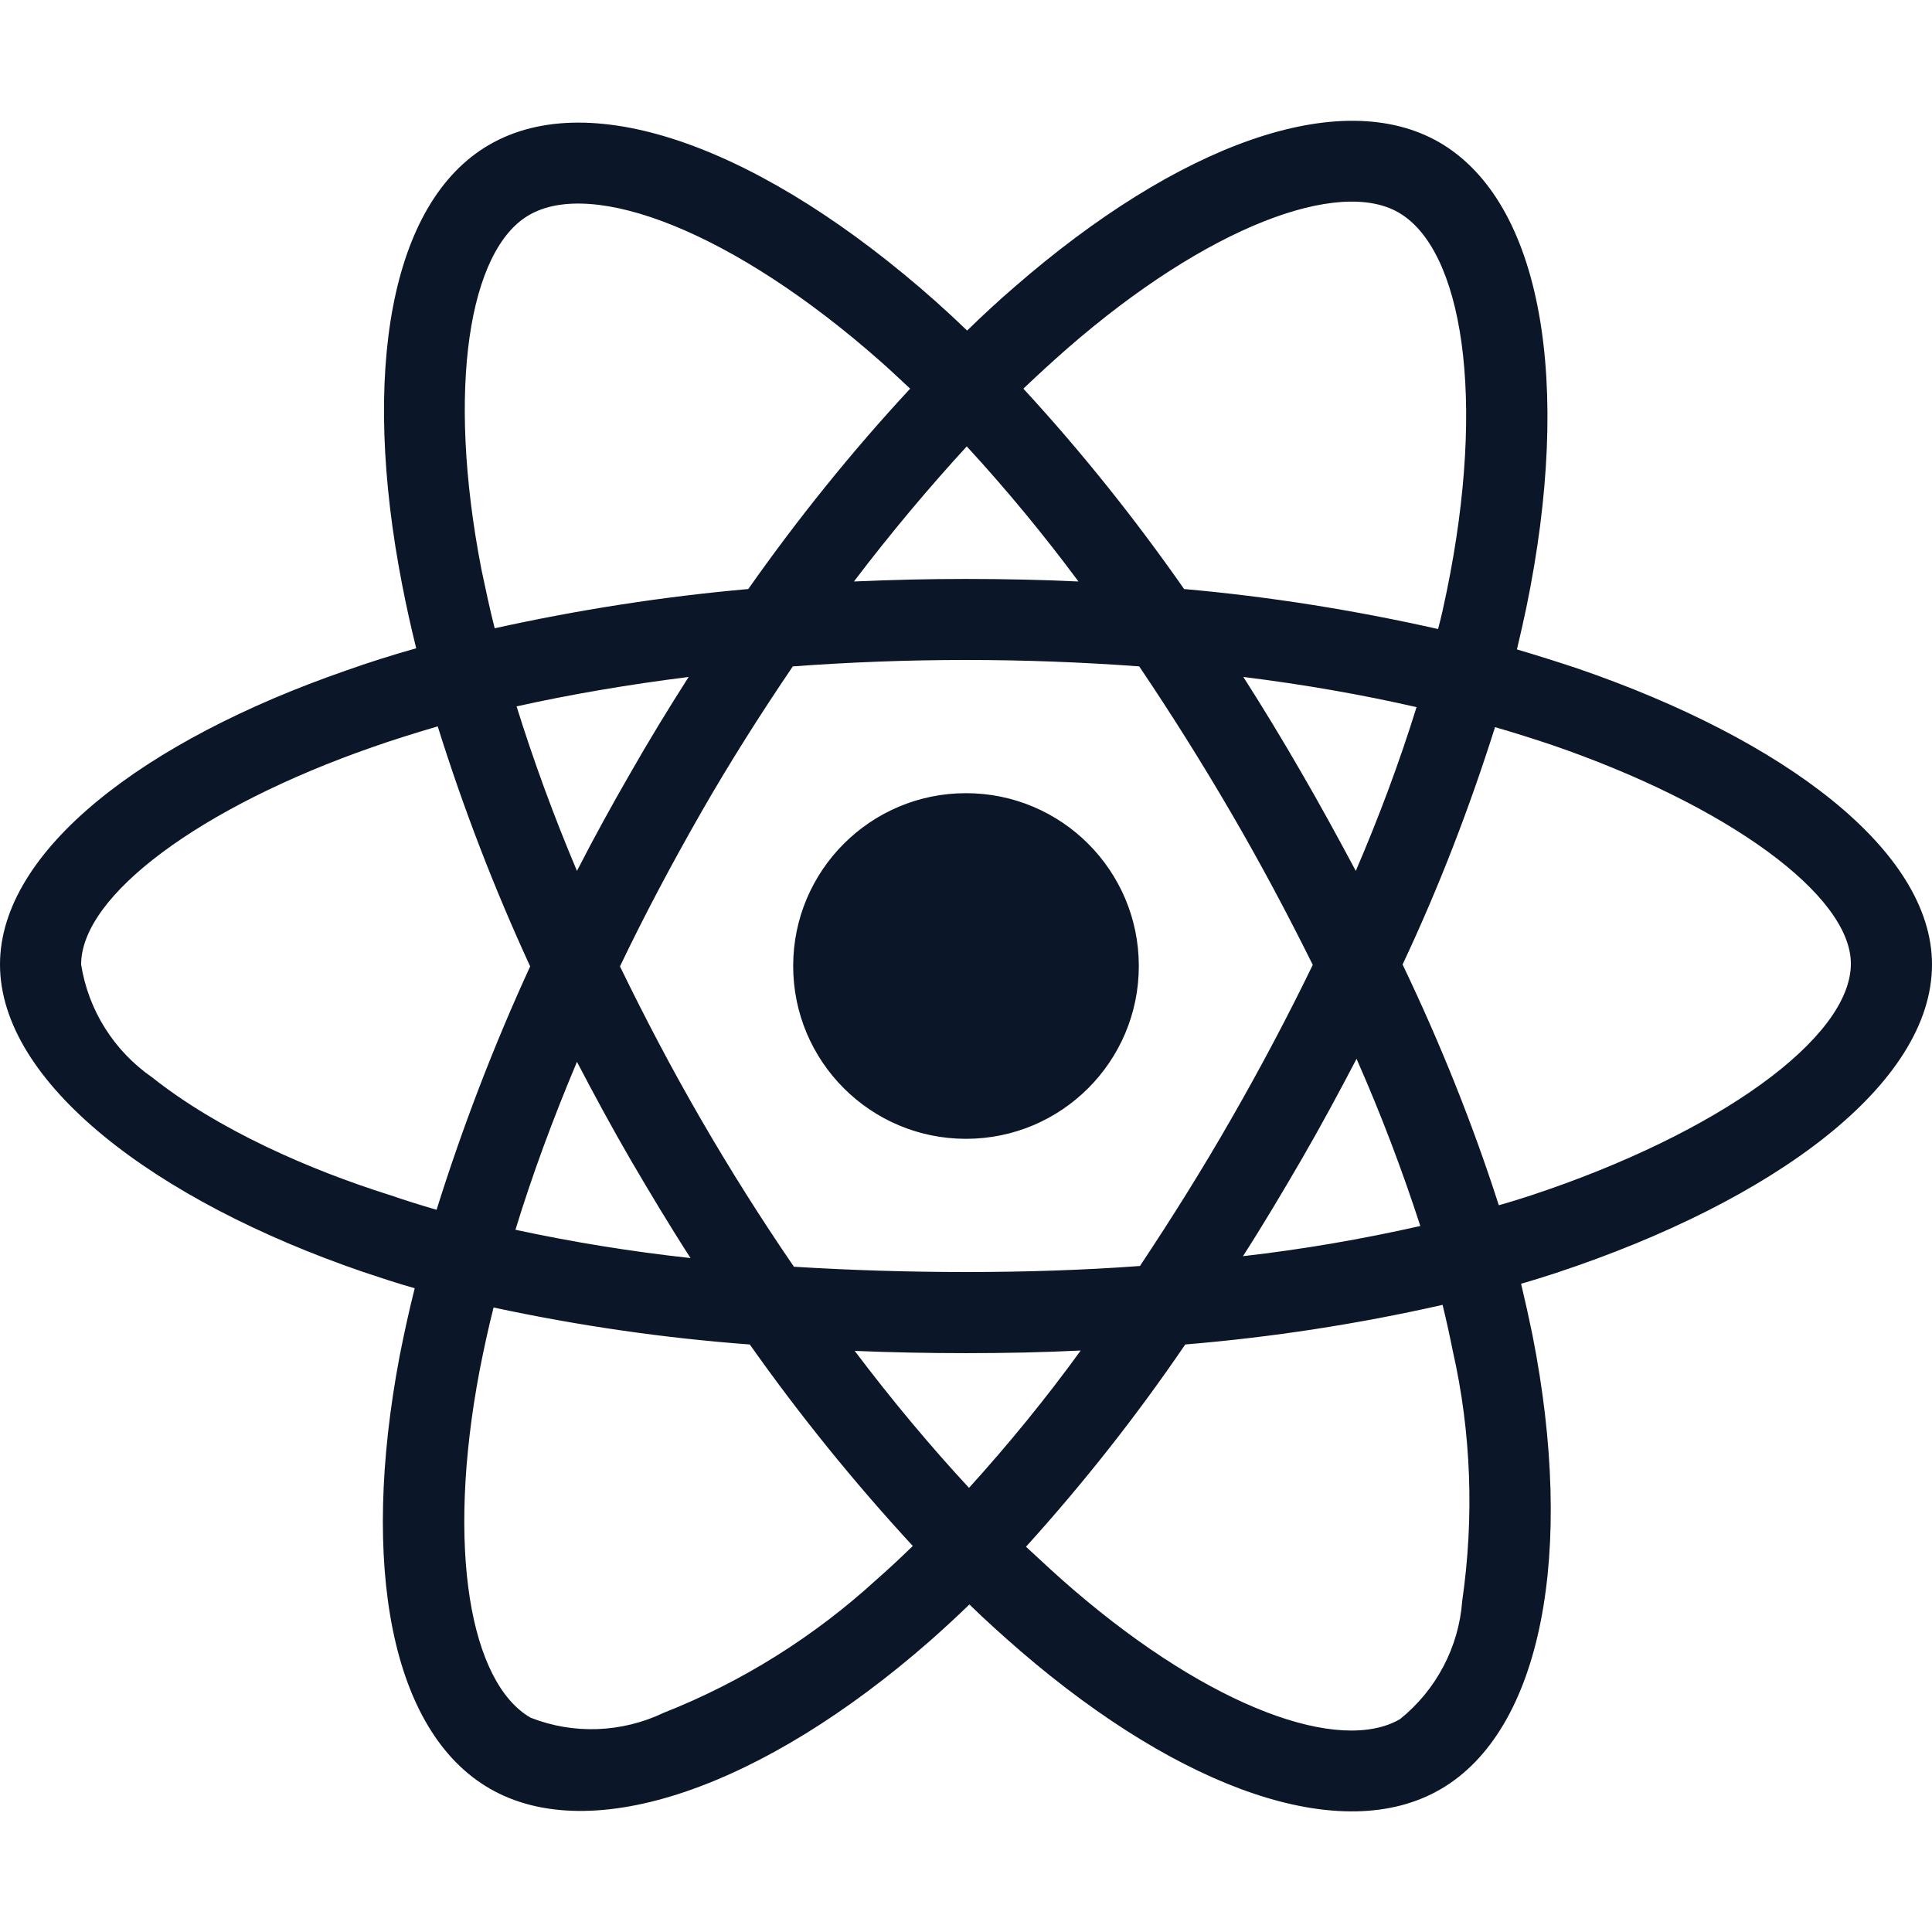
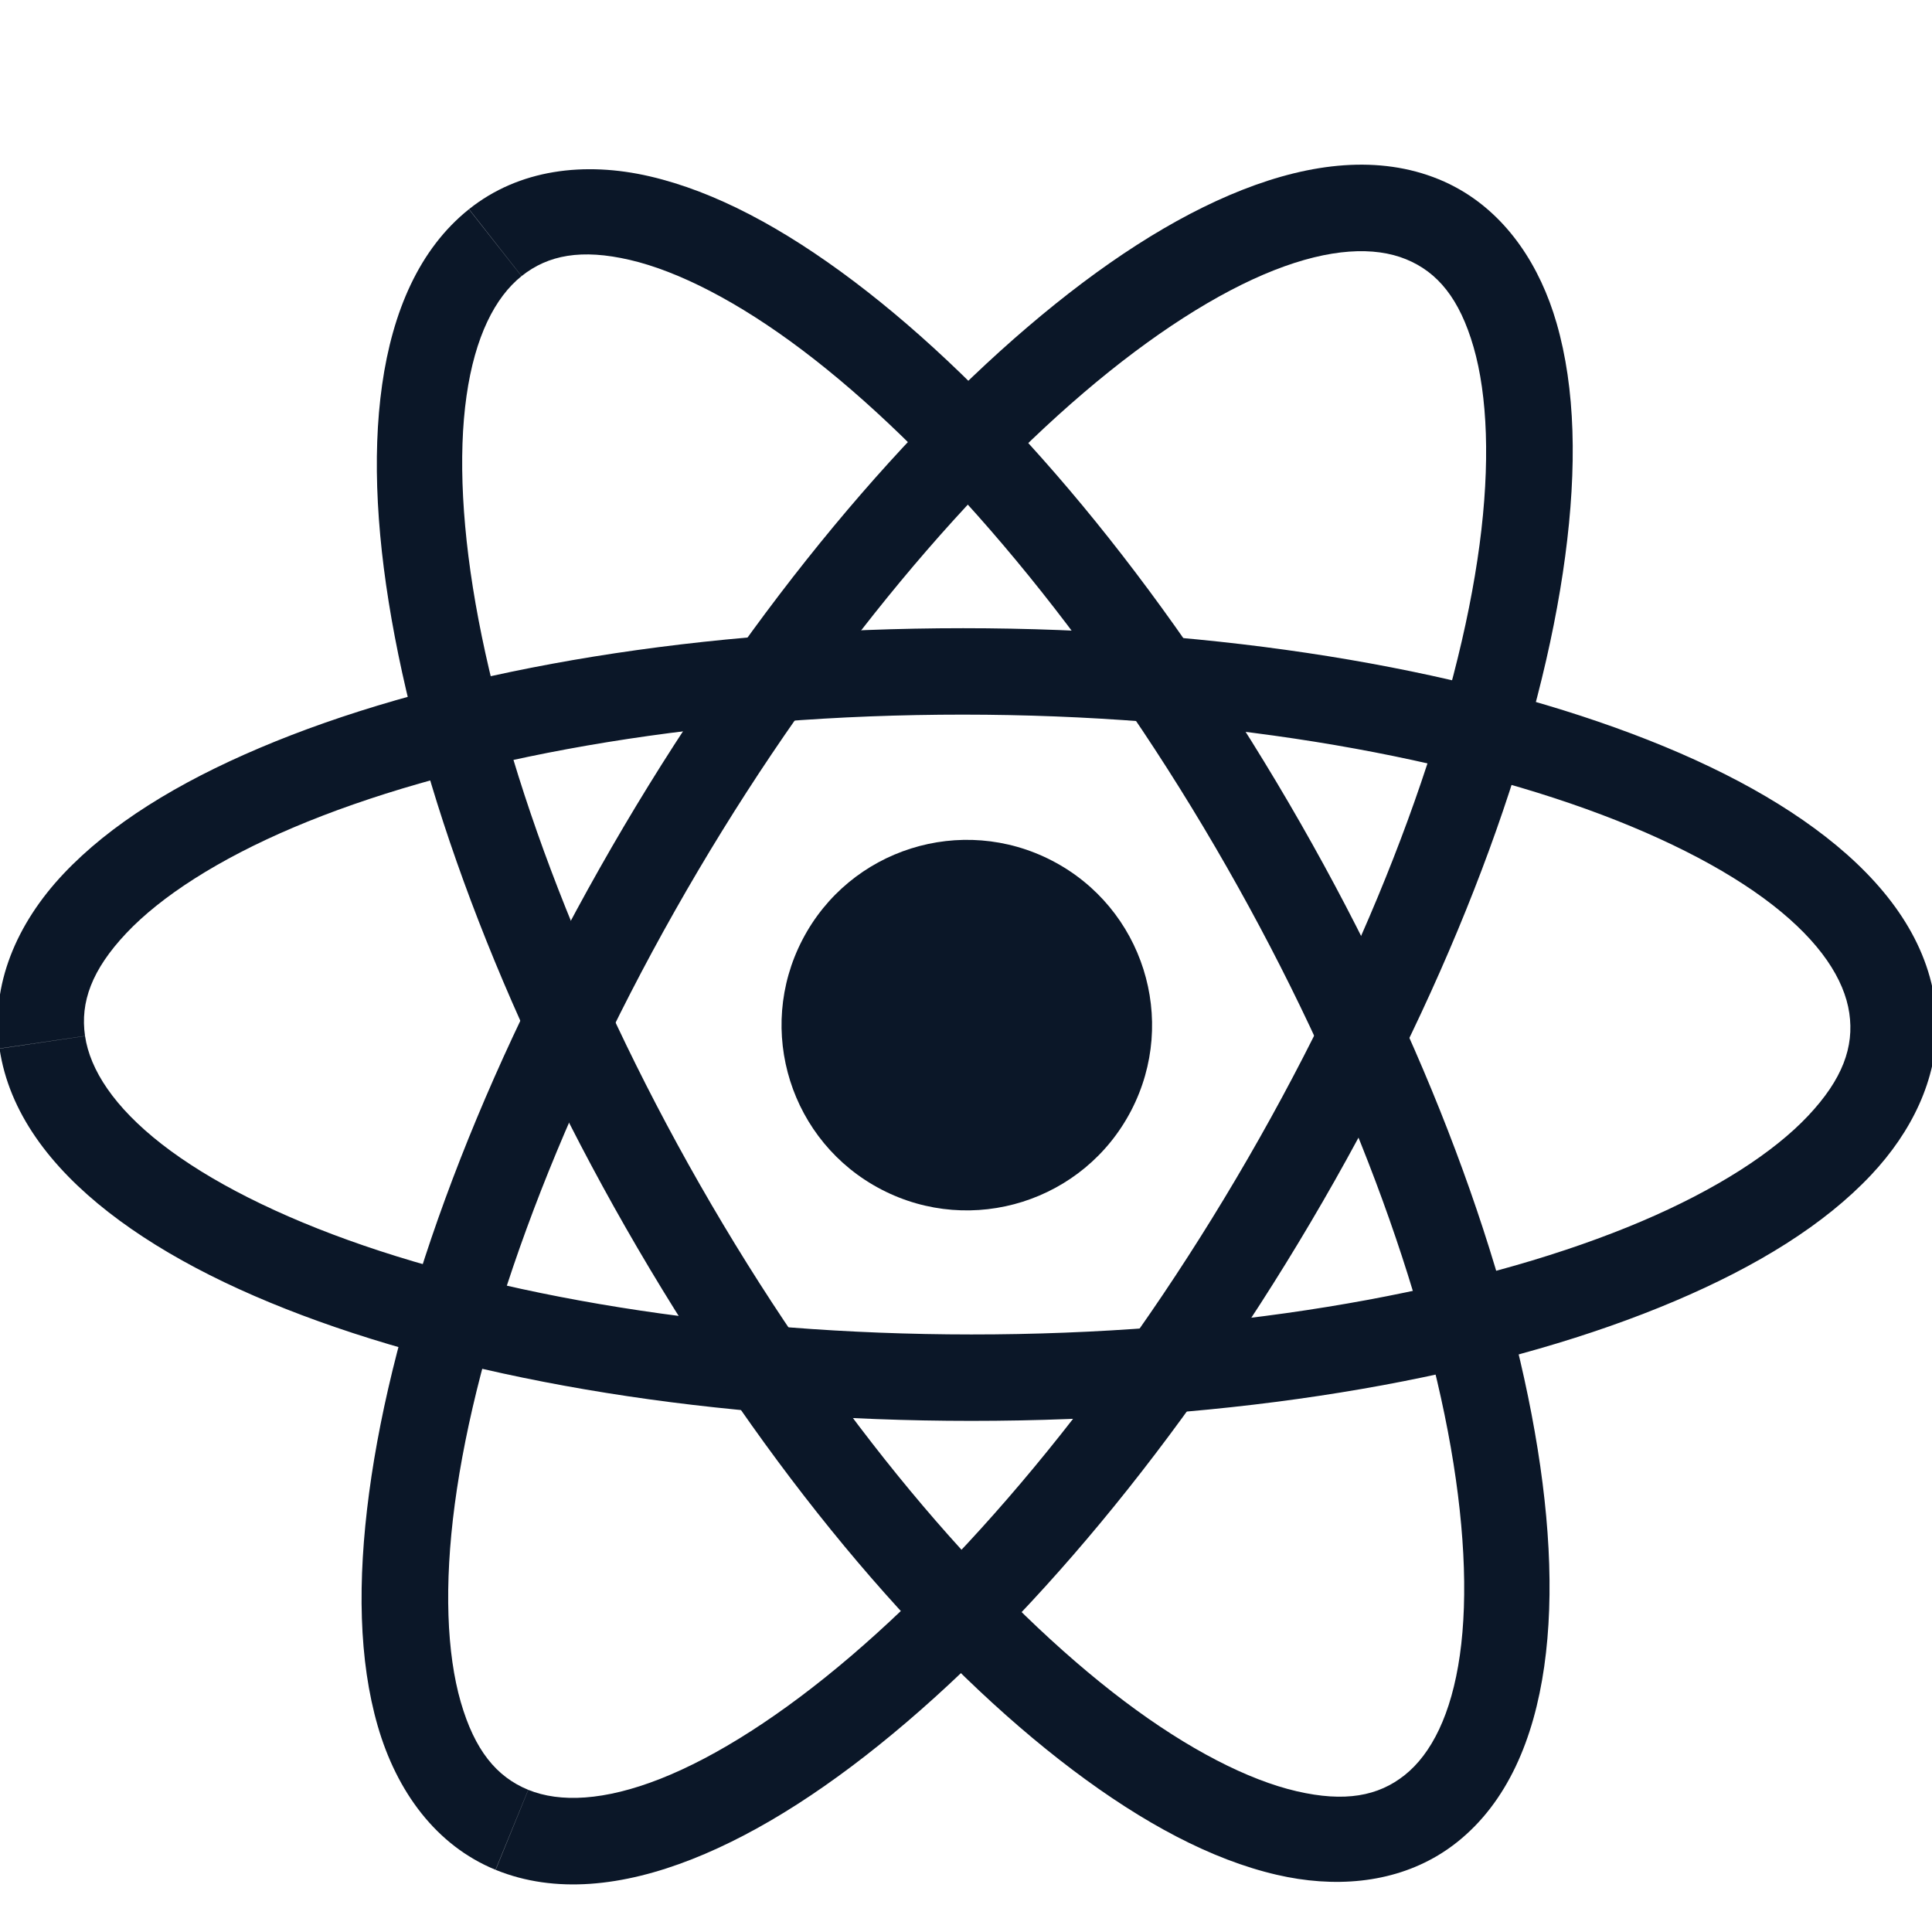
<svg xmlns="http://www.w3.org/2000/svg" viewBox="0 0 512 512" version="1.1" id="svg4416">
  <defs id="defs4420" />
-   <path d="M418.2 177.2c-5.4-1.8-10.8-3.5-16.2-5.1.9-3.7 1.7-7.4 2.5-11.1 12.3-59.6 4.2-107.5-23.1-123.3-26.3-15.1-69.2.6-112.6 38.4-4.3 3.7-8.5 7.6-12.5 11.5-2.7-2.6-5.5-5.2-8.3-7.7-45.5-40.4-91.1-57.4-118.4-41.5-26.2 15.2-34 60.3-23 116.7 1.1 5.6 2.3 11.1 3.7 16.7-6.4 1.8-12.7 3.8-18.6 5.9C38.3 196.2 0 225.4 0 255.6c0 31.2 40.8 62.5 96.3 81.5 4.5 1.5 9 3 13.6 4.3-1.5 6-2.8 11.9-4 18-10.5 55.5-2.3 99.5 23.9 114.6 27 15.6 72.4-.4 116.6-39.1 3.5-3.1 7-6.3 10.5-9.7 4.4 4.3 9 8.4 13.6 12.4 42.8 36.8 85.1 51.7 111.2 36.6 27-15.6 35.8-62.9 24.4-120.5-.9-4.4-1.9-8.9-3-13.5 3.2-.9 6.3-1.9 9.4-2.9 57.7-19.1 99.5-50 99.5-81.7 0-30.3-39.4-59.7-93.8-78.4zM282.9 92.3c37.2-32.4 71.9-45.1 87.7-36 16.9 9.7 23.4 48.9 12.8 100.4-.7 3.4-1.4 6.7-2.3 10-22.2-5-44.7-8.6-67.3-10.6-13-18.6-27.2-36.4-42.6-53.1 3.9-3.7 7.7-7.2 11.7-10.7zm-130 189.1c4.6 8.8 9.3 17.5 14.3 26.1 5.1 8.7 10.3 17.4 15.8 25.9-15.6-1.7-31.1-4.2-46.4-7.5 4.4-14.4 9.9-29.3 16.3-44.5zm0-50.6c-6.3-14.9-11.6-29.5-16-43.6 14.4-3.2 29.7-5.8 45.6-7.8-5.3 8.3-10.5 16.8-15.4 25.4-4.9 8.5-9.7 17.2-14.2 26zm11.4 25.3c6.6-13.8 13.8-27.3 21.4-40.6 7.6-13.3 15.8-26.2 24.4-38.9 15-1.1 30.3-1.7 45.9-1.7 15.6 0 31 .6 45.9 1.7 8.5 12.6 16.6 25.5 24.3 38.7 7.7 13.2 14.9 26.7 21.7 40.4-6.7 13.8-13.9 27.4-21.6 40.8-7.6 13.3-15.7 26.2-24.2 39-14.9 1.1-30.4 1.6-46.1 1.6-15.7 0-30.9-.5-45.6-1.4-8.7-12.7-16.9-25.7-24.6-39-7.7-13.3-14.8-26.8-21.5-40.6zm180.6 51.2c5.1-8.8 9.9-17.7 14.6-26.7 6.4 14.5 12 29.2 16.9 44.3-15.5 3.5-31.2 6.2-47 8 5.4-8.4 10.5-17 15.5-25.6zm14.4-76.5c-4.7-8.8-9.5-17.6-14.5-26.2-4.9-8.5-10-16.9-15.3-25.2 16.1 2 31.5 4.7 45.9 8-4.6 14.8-10 29.2-16.1 43.4zM256.2 118.3c10.5 11.4 20.4 23.4 29.6 35.8-19.8-.9-39.7-.9-59.5 0 9.8-12.9 19.9-24.9 29.9-35.8zM140.2 57c16.8-9.8 54.1 4.2 93.4 39 2.5 2.2 5 4.6 7.6 7-15.5 16.7-29.8 34.5-42.9 53.1-22.6 2-45 5.5-67.2 10.4-1.3-5.1-2.4-10.3-3.5-15.5-9.4-48.4-3.2-84.9 12.6-94zm-24.5 263.6c-4.2-1.2-8.3-2.5-12.4-3.9-21.3-6.7-45.5-17.3-63-31.2-10.1-7-16.9-17.8-18.8-29.9 0-18.3 31.6-41.7 77.2-57.6 5.7-2 11.5-3.8 17.3-5.5 6.8 21.7 15 43 24.5 63.6-9.6 20.9-17.9 42.5-24.8 64.5zm116.6 98c-16.5 15.1-35.6 27.1-56.4 35.3-11.1 5.3-23.9 5.8-35.3 1.3-15.9-9.2-22.5-44.5-13.5-92 1.1-5.6 2.3-11.2 3.7-16.7 22.4 4.8 45 8.1 67.9 9.8 13.2 18.7 27.7 36.6 43.2 53.4-3.2 3.1-6.4 6.1-9.6 8.9zm24.5-24.3c-10.2-11-20.4-23.2-30.3-36.3 9.6.4 19.5.6 29.5.6 10.3 0 20.4-.2 30.4-.7-9.2 12.7-19.1 24.8-29.6 36.4zm130.7 30c-.9 12.2-6.9 23.6-16.5 31.3-15.9 9.2-49.8-2.8-86.4-34.2-4.2-3.6-8.4-7.5-12.7-11.5 15.3-16.9 29.4-34.8 42.2-53.6 22.9-1.9 45.7-5.4 68.2-10.5 1 4.1 1.9 8.2 2.7 12.2 4.9 21.6 5.7 44.1 2.5 66.3zm18.2-107.5c-2.8.9-5.6 1.8-8.5 2.6-7-21.8-15.6-43.1-25.5-63.8 9.6-20.4 17.7-41.4 24.5-62.9 5.2 1.5 10.2 3.1 15 4.7 46.6 16 79.3 39.8 79.3 58 0 19.6-34.9 44.9-84.8 61.4zM256 210.2c25.3 0 45.8 20.5 45.8 45.8 0 25.3-20.5 45.8-45.8 45.8-25.3 0-45.8-20.5-45.8-45.8 0-25.3 20.5-45.8 45.8-45.8" id="path4414" style="fill:#0b1728;fill-opacity:1" />
-   <path d="m -215.292,148.972 c -5.4,-1.8 -10.8,-3.5 -16.2,-5.1 0.9,-3.7 1.7,-7.4 2.5,-11.1 12.3,-59.6 4.2,-107.5 -23.1,-123.3 -26.3,-15.1 -69.2,0.6 -112.6,38.4 -4.3,3.7 -8.5,7.6 -12.5,11.5 -2.7,-2.6 -5.5,-5.2 -8.3,-7.7 -45.5,-40.4 -91.1,-57.4 -118.4,-41.5 -26.2,15.2 -34,60.3 -23,116.7 1.1,5.6 2.3,11.1 3.7,16.7 -6.4,1.8 -12.7,3.8 -18.6,5.9 -53.4,18.5 -91.7,47.7 -91.7,77.9 0,31.2 40.8,62.5 96.3,81.5 4.5,1.5 9,3 13.6,4.3 -1.5,6 -2.8,11.9 -4,18 -10.5,55.5 -2.3,99.5 23.9,114.6 27,15.6 72.4,-0.4 116.6,-39.1 3.5,-3.1 7,-6.3 10.5,-9.7 4.4,4.3 9,8.4 13.6,12.4 42.8,36.8 85.1,51.7 111.2,36.6 27,-15.6 35.8,-62.9 24.4,-120.5 -0.9,-4.4 -1.9,-8.9 -3,-13.5 3.2,-0.9 6.3,-1.9 9.4,-2.9 57.7,-19.1 99.5,-50 99.5,-81.7 0,-30.3 -39.4,-59.7 -93.8,-78.4 z m -135.3,-84.9 c 37.2,-32.4 71.9,-45.1 87.7,-36 16.9,9.7 23.4,48.9 12.8,100.4 -0.7,3.4 -1.4,6.7 -2.3,10 -22.2,-5 -44.7,-8.6 -67.3,-10.6 -13,-18.6 -27.2,-36.4 -42.6,-53.1 3.9,-3.7 7.7,-7.2 11.7,-10.7 z m -130,189.1 c 4.6,8.8 9.3,17.5 14.3,26.1 5.1,8.7 10.3,17.4 15.8,25.9 -15.6,-1.7 -31.1,-4.2 -46.4,-7.5 4.4,-14.4 9.9,-29.3 16.3,-44.5 z m 0,-50.6 c -6.3,-14.9 -11.6,-29.5 -16,-43.6 14.4,-3.2 29.7,-5.8 45.6,-7.8 -5.3,8.3 -10.5,16.8 -15.4,25.4 -4.9,8.5 -9.7,17.2 -14.2,26 z m 11.4,25.3 c 6.6,-13.8 13.8,-27.3 21.4,-40.6 7.6,-13.3 15.8,-26.2 24.4,-38.9 15,-1.1 30.3,-1.7 45.9,-1.7 15.6,0 31,0.6 45.9,1.7 8.5,12.6 16.6,25.5 24.3,38.7 7.7,13.2 14.9,26.7 21.7,40.4 -6.7,13.8 -13.9,27.4 -21.6,40.8 -7.6,13.3 -15.7,26.2 -24.2,39 -14.9,1.1 -30.4,1.6 -46.1,1.6 -15.7,0 -30.9,-0.5 -45.6,-1.4 -8.7,-12.7 -16.9,-25.7 -24.6,-39 -7.7,-13.3 -14.8,-26.8 -21.5,-40.6 z m 180.6,51.2 c 5.1,-8.8 9.9,-17.7 14.6,-26.7 6.4,14.5 12,29.2 16.9,44.3 -15.5,3.5 -31.2,6.2 -47,8 5.4,-8.4 10.5,-17 15.5,-25.6 z m 14.4,-76.5 c -4.7,-8.8 -9.5,-17.6 -14.5,-26.2 -4.9,-8.5 -10,-16.9 -15.3,-25.2 16.1,2 31.5,4.7 45.9,8 -4.6,14.8 -10,29.2 -16.1,43.4 z m -103.1,-112.5 c 10.5,11.4 20.4,23.4 29.6,35.8 -19.8,-0.9 -39.7,-0.9 -59.5,0 9.8,-12.9 19.9,-24.9 29.9,-35.8 z m -116,-61.3 c 16.8,-9.8 54.1,4.2 93.4,39 2.5,2.2 5,4.6 7.6,7 -15.5,16.7 -29.8,34.5 -42.9,53.1 -22.6,2 -45,5.5 -67.2,10.4 -1.3,-5.1 -2.4,-10.3 -3.5,-15.5 -9.4,-48.4 -3.2,-84.9 12.6,-94 z m -24.5,263.6 c -4.2,-1.2 -8.3,-2.5 -12.4,-3.9 -21.3,-6.7 -45.5,-17.3 -63,-31.2 -10.1,-7 -16.9,-17.8 -18.8,-29.9 0,-18.3 31.6,-41.7 77.2,-57.6 5.7,-2 11.5,-3.8 17.3,-5.5 6.8,21.7 15,43 24.5,63.6 -9.6,20.9 -17.9,42.5 -24.8,64.5 z m 116.6,98 c -16.5,15.1 -35.6,27.1 -56.4,35.3 -11.1,5.3 -23.9,5.8 -35.3,1.3 -15.9,-9.2 -22.5,-44.5 -13.5,-92 1.1,-5.6 2.3,-11.2 3.7,-16.7 22.4,4.8 45,8.1 67.9,9.8 13.2,18.7 27.7,36.6 43.2,53.4 -3.2,3.1 -6.4,6.1 -9.6,8.9 z m 24.5,-24.3 c -10.2,-11 -20.4,-23.2 -30.3,-36.3 9.6,0.4 19.5,0.6 29.5,0.6 10.3,0 20.4,-0.2 30.4,-0.7 -9.2,12.7 -19.1,24.8 -29.6,36.4 z m 130.7,30 c -0.9,12.2 -6.9,23.6 -16.5,31.3 -15.9,9.2 -49.8,-2.8 -86.4,-34.2 -4.2,-3.6 -8.4,-7.5 -12.7,-11.5 15.3,-16.9 29.4,-34.8 42.2,-53.6 22.9,-1.9 45.7,-5.4 68.2,-10.5 1,4.1 1.9,8.2 2.7,12.2 4.9,21.6 5.7,44.1 2.5,66.3 z m 18.2,-107.5 c -2.8,0.9 -5.6,1.8 -8.5,2.6 -7,-21.8 -15.6,-43.1 -25.5,-63.8 9.6,-20.4 17.7,-41.4 24.5,-62.9 5.2,1.5 10.2,3.1 15,4.7 46.6,16 79.3,39.8 79.3,58 0,19.6 -34.9,44.9 -84.8,61.4 z m -149.7,-106.6 c 25.3,0 45.8,20.5 45.8,45.8 0,25.3 -20.5,45.8 -45.8,45.8 -25.3,0 -45.8,-20.5 -45.8,-45.8 0,-25.3 20.5,-45.8 45.8,-45.8" id="path4414-4" style="fill:#9faa89;fill-opacity:1" />
+   <g id="g8469" style="fill:#0b1728;fill-opacity:1" transform="rotate(30.7236,-83.76618,1232.261)">
+     <path id="path8453" d="m -282.997,-24.3 c -2.083,0.026 -4.179,0.191 -6.283,0.506 -16.837,2.516 -31.276,13.485 -43.305,29.002 -12.029,15.517 -22.086,36.002 -30.346,60.285 -16.519,48.566 -25.704,112.456 -24.211,181.314 1.493,68.858 13.337,129.688 32.035,173.465 9.349,21.889 20.366,39.604 33.529,51.951 13.163,12.347 29.465,19.323 46.303,16.814 l -3.375,-22.65 c -8.96,1.335 -17.532,-1.743 -27.26,-10.867 -9.728,-9.124 -19.619,-24.301 -28.137,-44.242 -17.035,-39.883 -28.76,-98.473 -30.201,-164.967 -1.442,-66.494 7.628,-128.263 22.996,-173.445 7.684,-22.591 16.979,-41.004 26.766,-53.629 9.787,-12.625 19.628,-19.044 28.588,-20.383 8.96,-1.339 17.533,1.734 27.26,10.854 9.727,9.119 19.618,24.291 28.137,44.229 17.037,39.875 28.767,98.46 30.213,164.953 1.446,66.493 -7.621,128.265 -22.986,173.455 -7.683,22.595 -16.977,41.013 -26.764,53.643 -9.786,12.63 -19.629,19.054 -28.59,20.396 l 3.395,22.648 c 16.837,-2.523 31.272,-13.498 43.299,-29.02 12.027,-15.522 22.082,-36.008 30.34,-60.295 16.516,-48.573 25.698,-112.469 24.201,-181.326 -1.497,-68.858 -13.347,-129.683 -32.049,-173.453 -9.351,-21.885 -20.368,-39.593 -33.533,-51.936 -11.519,-10.8 -25.441,-17.485 -40.021,-17.303 z" style="color:#000000;font-style:normal;font-variant:normal;font-weight:normal;font-stretch:normal;font-size:medium;line-height:normal;font-family:sans-serif;font-variant-ligatures:normal;font-variant-position:normal;font-variant-caps:normal;font-variant-numeric:normal;font-variant-alternates:normal;font-feature-settings:normal;text-indent:0;text-align:start;text-decoration:none;text-decoration-line:none;text-decoration-style:solid;text-decoration-color:#000000;letter-spacing:normal;word-spacing:normal;text-transform:none;writing-mode:lr-tb;direction:ltr;text-orientation:mixed;dominant-baseline:auto;baseline-shift:baseline;text-anchor:start;white-space:normal;shape-padding:0;clip-rule:nonzero;display:inline;overflow:visible;visibility:visible;opacity:1;isolation:auto;mix-blend-mode:normal;color-interpolation:sRGB;color-interpolation-filters:linearRGB;solid-color:#000000;solid-opacity:1;vector-effect:none;fill:#0b1728;fill-opacity:1;fill-rule:evenodd;stroke:none;stroke-width:22.9;stroke-linecap:butt;stroke-linejoin:miter;stroke-miterlimit:4;stroke-dasharray:none;stroke-dashoffset:0;stroke-opacity:1;color-rendering:auto;image-rendering:auto;shape-rendering:auto;text-rendering:auto;enable-background:accumulate" />
+     <path style="color:#000000;font-style:normal;font-variant:normal;font-weight:normal;font-stretch:normal;font-size:medium;line-height:normal;font-family:sans-serif;font-variant-ligatures:normal;font-variant-position:normal;font-variant-caps:normal;font-variant-numeric:normal;font-variant-alternates:normal;font-feature-settings:normal;text-indent:0;text-align:start;text-decoration:none;text-decoration-line:none;text-decoration-style:solid;text-decoration-color:#000000;letter-spacing:normal;word-spacing:normal;text-transform:none;writing-mode:lr-tb;direction:ltr;text-orientation:mixed;dominant-baseline:auto;baseline-shift:baseline;text-anchor:start;white-space:normal;shape-padding:0;clip-rule:nonzero;display:inline;overflow:visible;visibility:visible;opacity:1;isolation:auto;mix-blend-mode:normal;color-interpolation:sRGB;color-interpolation-filters:linearRGB;solid-color:#000000;solid-opacity:1;vector-effect:none;fill:#0b1728;fill-opacity:1;fill-rule:evenodd;stroke:none;stroke-width:22.9;stroke-linecap:butt;stroke-linejoin:miter;stroke-miterlimit:4;stroke-dasharray:none;stroke-dashoffset:0;stroke-opacity:1;color-rendering:auto;image-rendering:auto;shape-rendering:auto;text-rendering:auto;enable-background:accumulate" d="m -61.446,101.293 c -1.082,-1.78 -2.29,-3.5 -3.632,-5.152 -10.731,-13.216 -27.52,-20.067 -46.998,-22.529 -19.479,-2.462 -42.231,-0.7 -67.339,4.542 -50.216,10.484 -109.893,35.079 -168.417,71.393 -58.523,36.314 -104.868,77.456 -133.045,115.824 -14.089,19.184 -23.736,37.681 -27.67,55.295 -3.934,17.614 -1.647,35.197 9.079,48.417 l 17.784,-14.428 c -5.707,-7.035 -7.419,-15.981 -4.511,-28.997 2.907,-13.017 10.941,-29.253 23.776,-46.731 25.671,-34.955 70.149,-74.855 126.662,-109.922 56.513,-35.067 114.306,-58.682 161.024,-68.436 23.359,-4.877 43.94,-6.241 59.787,-4.238 15.848,2.003 26.381,7.21 32.091,14.243 5.711,7.033 7.426,15.977 4.523,28.99 -2.903,13.014 -10.933,29.247 -23.764,46.724 -25.662,34.953 -70.134,74.855 -126.644,109.925 -56.511,35.071 -114.305,58.689 -161.027,68.449 -23.361,4.88 -43.946,6.247 -59.798,4.247 -15.852,-2 -26.39,-7.207 -32.104,-14.238 l -17.772,14.444 c 10.737,13.212 27.529,20.056 47.011,22.515 19.482,2.458 42.234,0.693 67.344,-4.552 50.22,-10.491 109.901,-35.09 168.422,-71.407 58.52,-36.318 104.859,-77.463 133.028,-115.83 14.085,-19.184 23.726,-37.677 27.654,-55.29 3.438,-15.411 2.112,-30.798 -5.463,-43.258 z" id="path8459" />
+     <path id="path8461" d="m -62.512,358.145 c 0.982,-1.819 1.851,-3.717 2.597,-5.696 5.964,-15.829 3.528,-33.704 -3.969,-51.709 -7.496,-18.005 -20.201,-36.724 -37.027,-55.738 -33.653,-38.028 -83.974,-77.175 -143.703,-109.486 -59.729,-32.312 -117.569,-51.728 -164.102,-56.878 -23.267,-2.575 -43.761,-1.667 -60.69,3.722 -16.93,5.389 -30.769,16.121 -36.74,31.948 l 21.038,8.128 c 3.177,-8.421 9.949,-14.354 22.46,-18.336 12.511,-3.983 30.287,-5.154 51.483,-2.808 42.394,4.692 98.258,23.119 155.935,54.321 57.678,31.202 106.237,69.213 137.545,104.592 15.654,17.689 26.95,34.737 33.049,49.385 6.099,14.648 6.854,26.316 3.68,34.74 -3.174,8.424 -9.942,14.358 -22.448,18.343 -12.506,3.985 -30.278,5.158 -51.472,2.815 -42.388,-4.686 -98.25,-23.106 -155.929,-54.304 -57.679,-31.198 -106.242,-69.208 -137.558,-104.589 -15.658,-17.69 -26.958,-34.739 -33.062,-49.39 -6.103,-14.651 -6.861,-26.322 -3.691,-34.748 l -21.046,-8.11 c -5.958,15.832 -3.515,33.707 3.986,51.712 7.501,18.005 20.208,36.724 37.038,55.738 33.66,38.029 83.987,77.176 143.717,109.484 59.73,32.307 117.57,51.717 164.099,56.861 23.264,2.572 43.753,1.66 60.679,-3.733 14.81,-4.719 27.254,-13.529 34.129,-26.262 z" style="color:#000000;font-style:normal;font-variant:normal;font-weight:normal;font-stretch:normal;font-size:medium;line-height:normal;font-family:sans-serif;font-variant-ligatures:normal;font-variant-position:normal;font-variant-caps:normal;font-variant-numeric:normal;font-variant-alternates:normal;font-feature-settings:normal;text-indent:0;text-align:start;text-decoration:none;text-decoration-line:none;text-decoration-style:solid;text-decoration-color:#000000;letter-spacing:normal;word-spacing:normal;text-transform:none;writing-mode:lr-tb;direction:ltr;text-orientation:mixed;dominant-baseline:auto;baseline-shift:baseline;text-anchor:start;white-space:normal;shape-padding:0;clip-rule:nonzero;display:inline;overflow:visible;visibility:visible;opacity:1;isolation:auto;mix-blend-mode:normal;color-interpolation:sRGB;color-interpolation-filters:linearRGB;solid-color:#000000;solid-opacity:1;vector-effect:none;fill:#0b1728;fill-opacity:1;fill-rule:evenodd;stroke:none;stroke-width:22.653;stroke-linecap:butt;stroke-linejoin:miter;stroke-miterlimit:4;stroke-dasharray:none;stroke-dashoffset:0;stroke-opacity:1;color-rendering:auto;image-rendering:auto;shape-rendering:auto;text-rendering:auto;enable-background:accumulate" />
+     <path d="m -279.484,281.812 a 49.09,49.09 0 0 1 -51.794,-46.224 49.09,49.09 0 0 1 46.219,-51.798 49.09,49.09 0 0 1 51.802,46.215 49.09,49.09 0 0 1 -46.211,51.806" id="path8463" style="fill:#0b1728;fill-opacity:1;fill-rule:evenodd;stroke-width:1.067" />
+   </g>
</svg>
